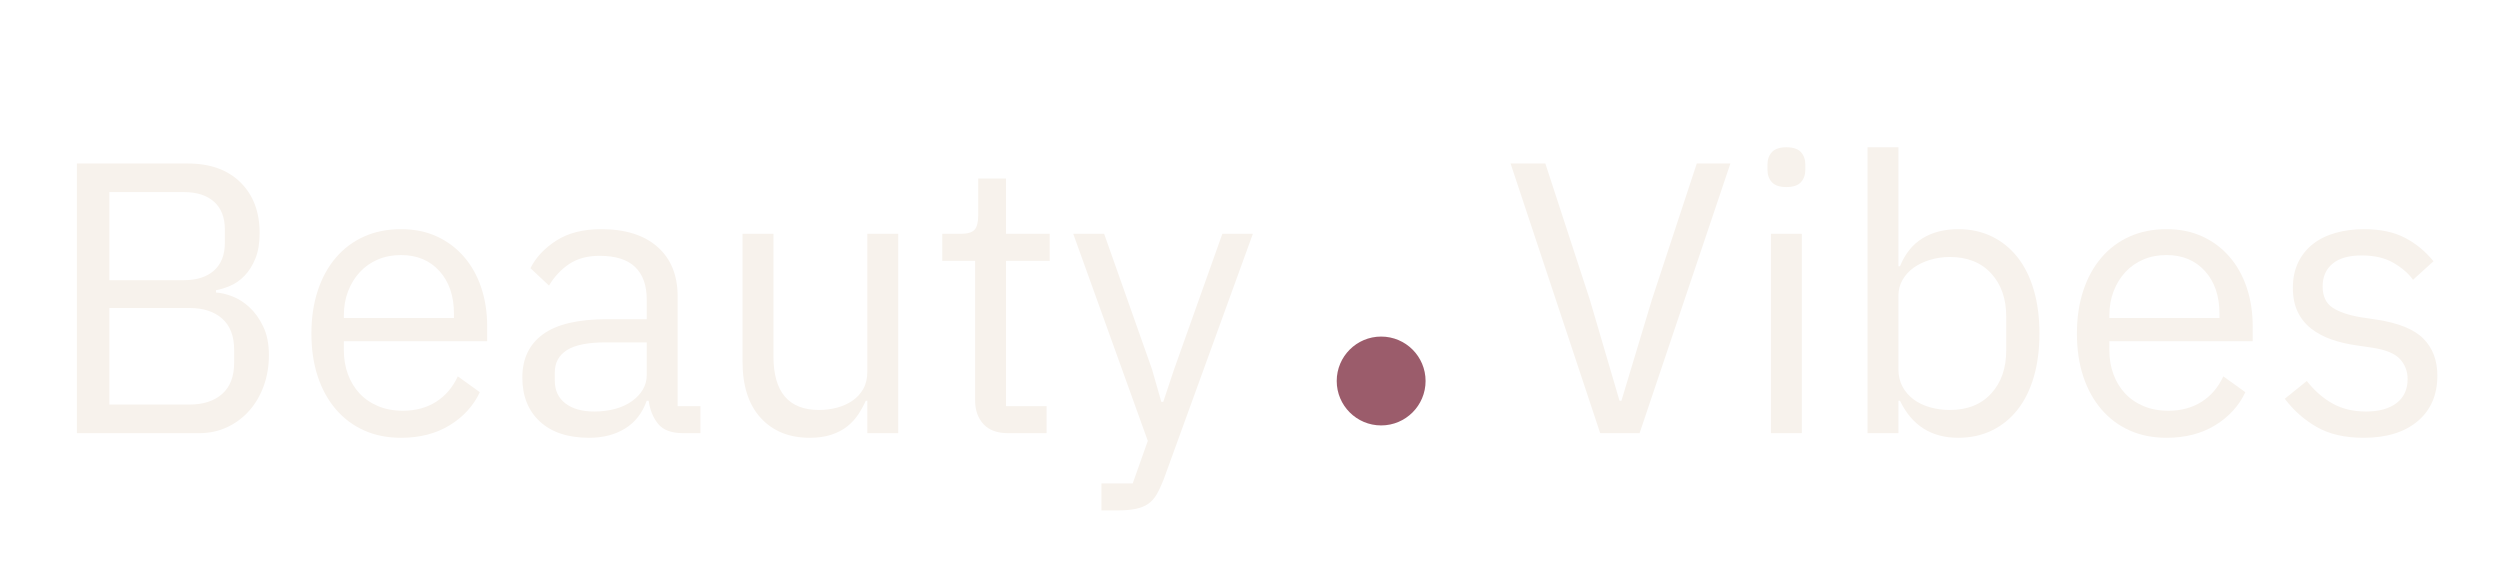
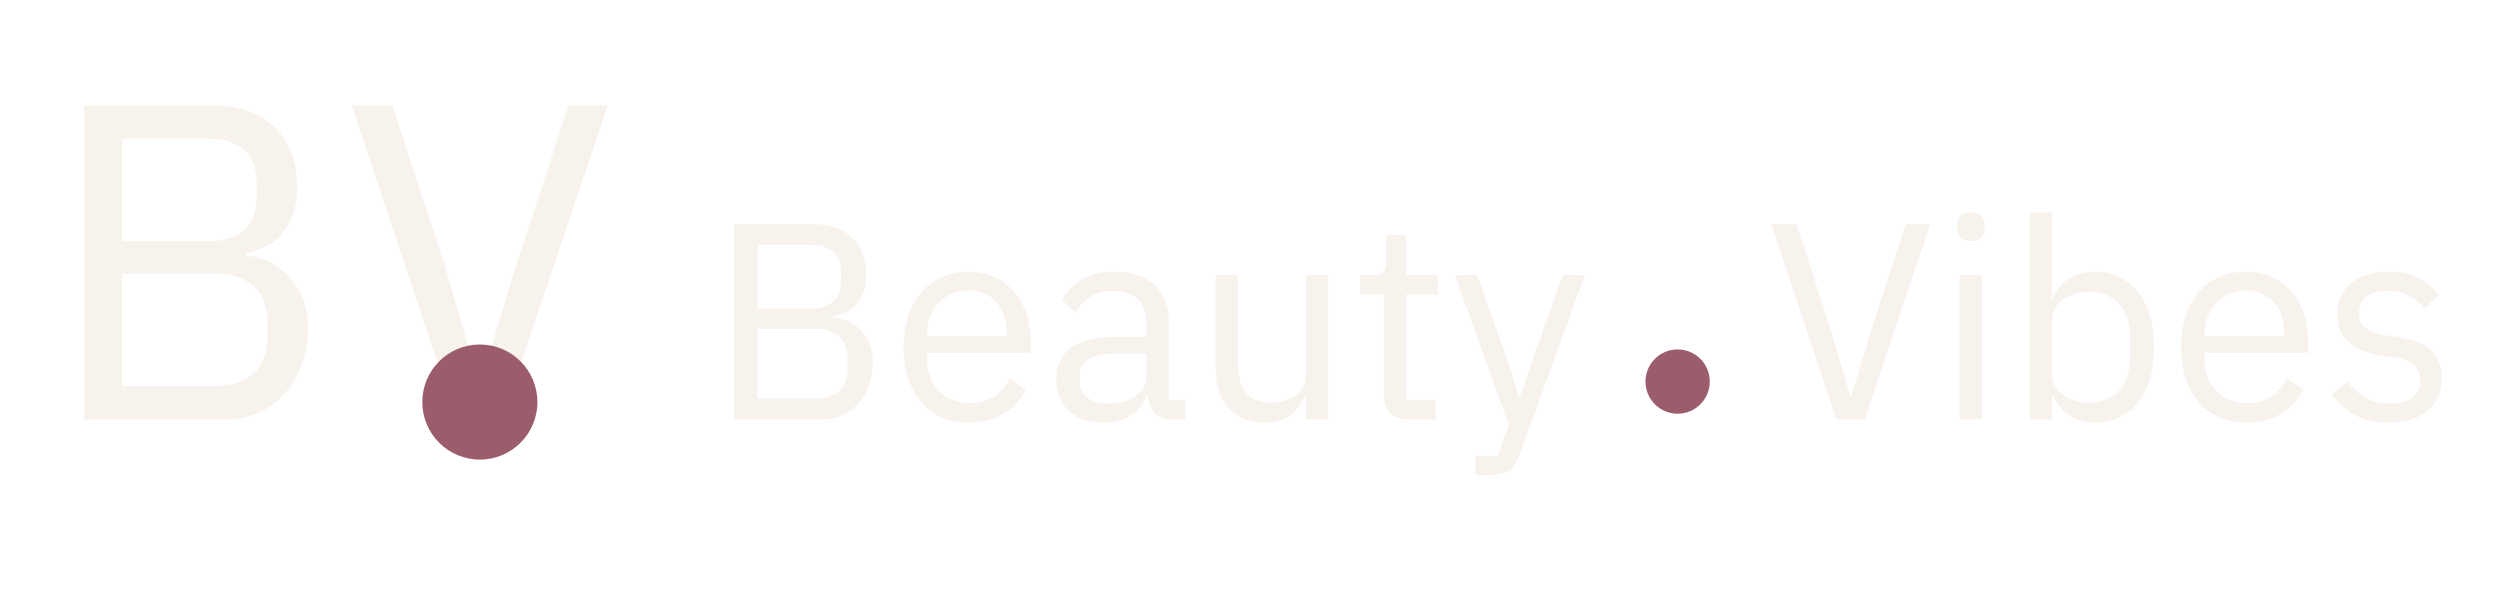
- <svg xmlns="http://www.w3.org/2000/svg" viewBox="0 0 854.2 200" width="854.2" height="200" role="img" aria-label="Beauty Vibes">
-   <g fill="#F7F2EC" transform="translate(14.00 148.00) scale(0.132 -0.132)">
+ <svg xmlns="http://www.w3.org/2000/svg" viewBox="0 0 822.8 200" width="822.8" height="200" role="img" aria-label="Beauty Vibes">
+   <g fill="#F7F2EC" transform="translate(14.00 138.00) scale(0.148 -0.148)">
+     <path transform="translate(0.0 0)" d="M93 698H380Q467 698 516.5 649.0Q566 600 566 518Q566 479 555.0 452.0Q544 425 527.0 407.5Q510 390 490.0 381.5Q470 373 453 370V364Q472 363 495.5 354.0Q519 345 540.0 325.5Q561 306 575.5 275.5Q590 245 590 202Q590 159 576.5 122.0Q563 85 539.0 58.0Q515 31 482.0 15.5Q449 0 410 0H93ZM177 74H384Q438 74 469.0 101.5Q500 129 500 182V216Q500 269 469.0 296.5Q438 324 384 324H177ZM177 396H370Q420 396 448.0 421.0Q476 446 476 493V527Q476 574 448.0 599.0Q420 624 370 624H177Z" />
+     <path transform="translate(668.0 0)" d="M252 0 20 698H110L225 346L302 84H307L386 346L502 698H589L354 0Z" />
+   </g>
+   <circle cx="157.93" cy="132.32" r="18.94" fill="#9B5C6B" />
+   <g fill="#F7F2EC" transform="translate(233.00 138.00) scale(0.092 -0.092)">
    <path transform="translate(0.0 0)" d="M93 698H380Q467 698 516.5 649.0Q566 600 566 518Q566 479 555.0 452.0Q544 425 527.0 407.5Q510 390 490.0 381.5Q470 373 453 370V364Q472 363 495.5 354.0Q519 345 540.0 325.5Q561 306 575.5 275.5Q590 245 590 202Q590 159 576.5 122.0Q563 85 539.0 58.0Q515 31 482.0 15.5Q449 0 410 0H93ZM177 74H384Q438 74 469.0 101.5Q500 129 500 182V216Q500 269 469.0 296.5Q438 324 384 324H177ZM177 396H370Q420 396 448.0 421.0Q476 446 476 493V527Q476 574 448.0 599.0Q420 624 370 624H177Z" />
    <path transform="translate(653.0 0)" d="M279 -12Q226 -12 183.5 7.0Q141 26 110.5 61.5Q80 97 63.5 146.5Q47 196 47 258Q47 319 63.5 369.0Q80 419 110.5 454.5Q141 490 183.5 509.0Q226 528 279 528Q331 528 372.0 509.0Q413 490 442.0 456.5Q471 423 486.5 377.0Q502 331 502 276V238H131V214Q131 181 141.5 152.5Q152 124 171.5 103.0Q191 82 219.5 70.0Q248 58 284 58Q333 58 369.5 81.0Q406 104 426 147L483 106Q458 53 405.0 20.5Q352 -12 279 -12ZM279 461Q246 461 219.0 449.5Q192 438 172.5 417.0Q153 396 142.0 367.5Q131 339 131 305V298H416V309Q416 378 378.5 419.5Q341 461 279 461Z" />
    <path transform="translate(1202.0 0)" d="M460 0Q415 0 395.5 24.0Q376 48 371 84H366Q349 36 310.0 12.0Q271 -12 217 -12Q135 -12 89.5 30.0Q44 72 44 144Q44 217 97.5 256.0Q151 295 264 295H366V346Q366 401 336.0 430.0Q306 459 244 459Q197 459 165.5 438.0Q134 417 113 382L65 427Q86 469 132.0 498.5Q178 528 248 528Q342 528 394.0 482.0Q446 436 446 354V70H505V0ZM230 56Q260 56 285.0 63.0Q310 70 328.0 83.0Q346 96 356.0 113.0Q366 130 366 150V235H260Q191 235 159.5 215.0Q128 195 128 157V136Q128 98 155.5 77.0Q183 56 230 56Z" />
    <path transform="translate(1736.0 0)" d="M403 84H399Q391 66 379.5 48.5Q368 31 351.0 17.5Q334 4 310.0 -4.0Q286 -12 254 -12Q174 -12 127.0 39.5Q80 91 80 185V516H160V199Q160 60 278 60Q302 60 324.5 66.0Q347 72 364.5 84.0Q382 96 392.5 114.5Q403 133 403 159V516H483V0H403Z" />
    <path transform="translate(2304.0 0)" d="M199 0Q157 0 135.5 23.5Q114 47 114 85V446H29V516H77Q103 516 112.5 526.5Q122 537 122 563V659H194V516H307V446H194V70H299V0Z" />
    <path transform="translate(2655.0 0)" d="M403 516H482L251 -120Q242 -143 233.0 -158.5Q224 -174 211.0 -183.0Q198 -192 178.5 -196.0Q159 -200 131 -200H90V-130H171L210 -20L17 516H97L221 165L245 81H250L278 165Z" />
  </g>
-   <circle cx="471.91" cy="130.18" r="15.18" fill="#9B5C6B" />
-   <g fill="#F7F2EC" transform="translate(513.49 148.00) scale(0.132 -0.132)">
+   <circle cx="552.14" cy="125.58" r="10.58" fill="#9B5C6B" />
+   <g fill="#F7F2EC" transform="translate(581.12 138.00) scale(0.092 -0.092)">
    <path transform="translate(0.0 0)" d="M252 0 20 698H110L225 346L302 84H307L386 346L502 698H589L354 0Z" />
    <path transform="translate(609.0 0)" d="M125 637Q99 637 87.5 649.5Q76 662 76 682V695Q76 715 87.5 727.5Q99 740 125 740Q151 740 162.5 727.5Q174 715 174 695V682Q174 662 162.5 649.5Q151 637 125 637ZM85 516H165V0H85Z" />
    <path transform="translate(859.0 0)" d="M85 740H165V432H169Q189 481 227.5 504.5Q266 528 320 528Q368 528 407.0 509.0Q446 490 473.5 455.0Q501 420 515.5 370.0Q530 320 530 258Q530 196 515.5 146.0Q501 96 473.5 61.0Q446 26 407.0 7.0Q368 -12 320 -12Q215 -12 169 84H165V0H85ZM298 60Q366 60 405.0 102.5Q444 145 444 214V302Q444 371 405.0 413.5Q366 456 298 456Q271 456 246.5 448.5Q222 441 204.0 428.0Q186 415 175.5 396.5Q165 378 165 357V165Q165 140 175.5 120.5Q186 101 204.0 87.5Q222 74 246.5 67.0Q271 60 298 60Z" />
    <path transform="translate(1439.0 0)" d="M279 -12Q226 -12 183.5 7.0Q141 26 110.5 61.5Q80 97 63.5 146.5Q47 196 47 258Q47 319 63.5 369.0Q80 419 110.5 454.5Q141 490 183.5 509.0Q226 528 279 528Q331 528 372.0 509.0Q413 490 442.0 456.5Q471 423 486.5 377.0Q502 331 502 276V238H131V214Q131 181 141.5 152.5Q152 124 171.5 103.0Q191 82 219.5 70.0Q248 58 284 58Q333 58 369.5 81.0Q406 104 426 147L483 106Q458 53 405.0 20.5Q352 -12 279 -12ZM279 461Q246 461 219.0 449.5Q192 438 172.5 417.0Q153 396 142.0 367.5Q131 339 131 305V298H416V309Q416 378 378.5 419.5Q341 461 279 461Z" />
    <path transform="translate(1988.0 0)" d="M240 -12Q168 -12 119.5 15.5Q71 43 36 89L93 135Q123 97 160.0 76.5Q197 56 246 56Q297 56 325.5 78.0Q354 100 354 140Q354 170 334.5 191.5Q315 213 264 221L223 227Q187 232 157.0 242.5Q127 253 104.5 270.5Q82 288 69.5 314.0Q57 340 57 376Q57 414 71.0 442.5Q85 471 109.5 490.0Q134 509 168.0 518.5Q202 528 241 528Q304 528 346.5 506.0Q389 484 421 445L368 397Q351 421 318.0 440.5Q285 460 235 460Q185 460 159.5 438.5Q134 417 134 380Q134 342 159.5 325.0Q185 308 233 300L273 294Q359 281 395.0 244.5Q431 208 431 149Q431 74 380.0 31.0Q329 -12 240 -12Z" />
  </g>
</svg>
